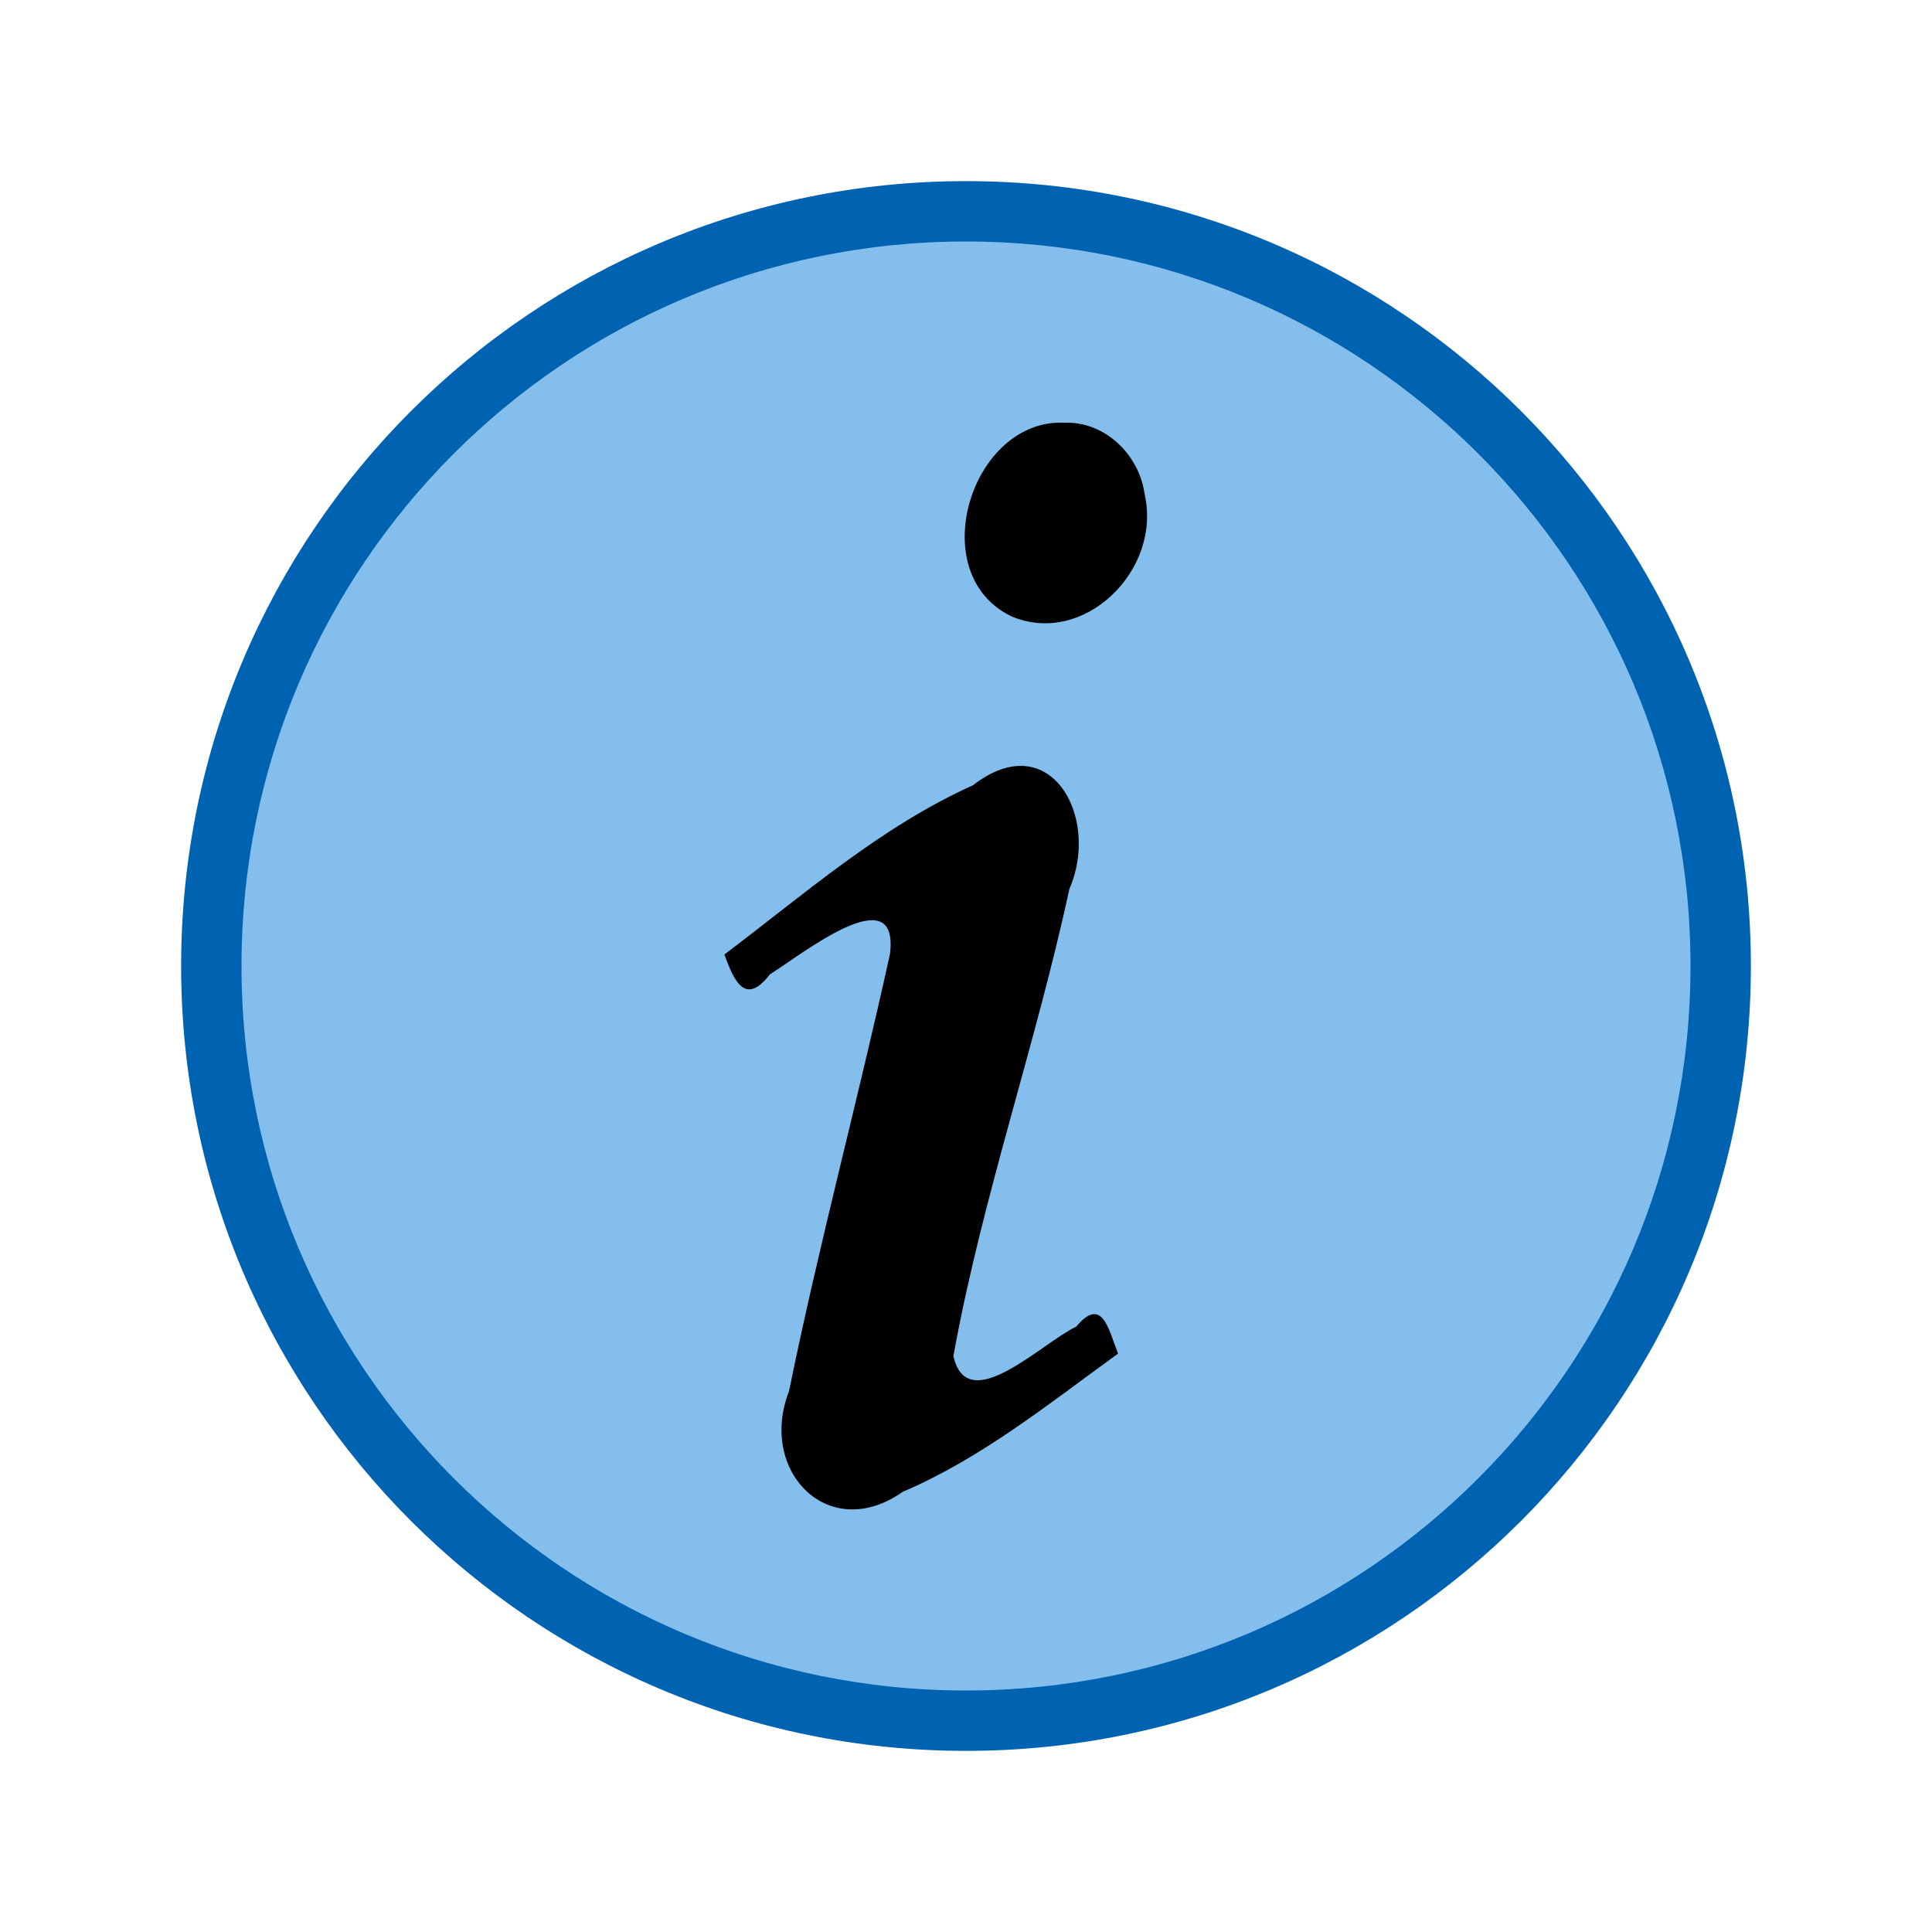
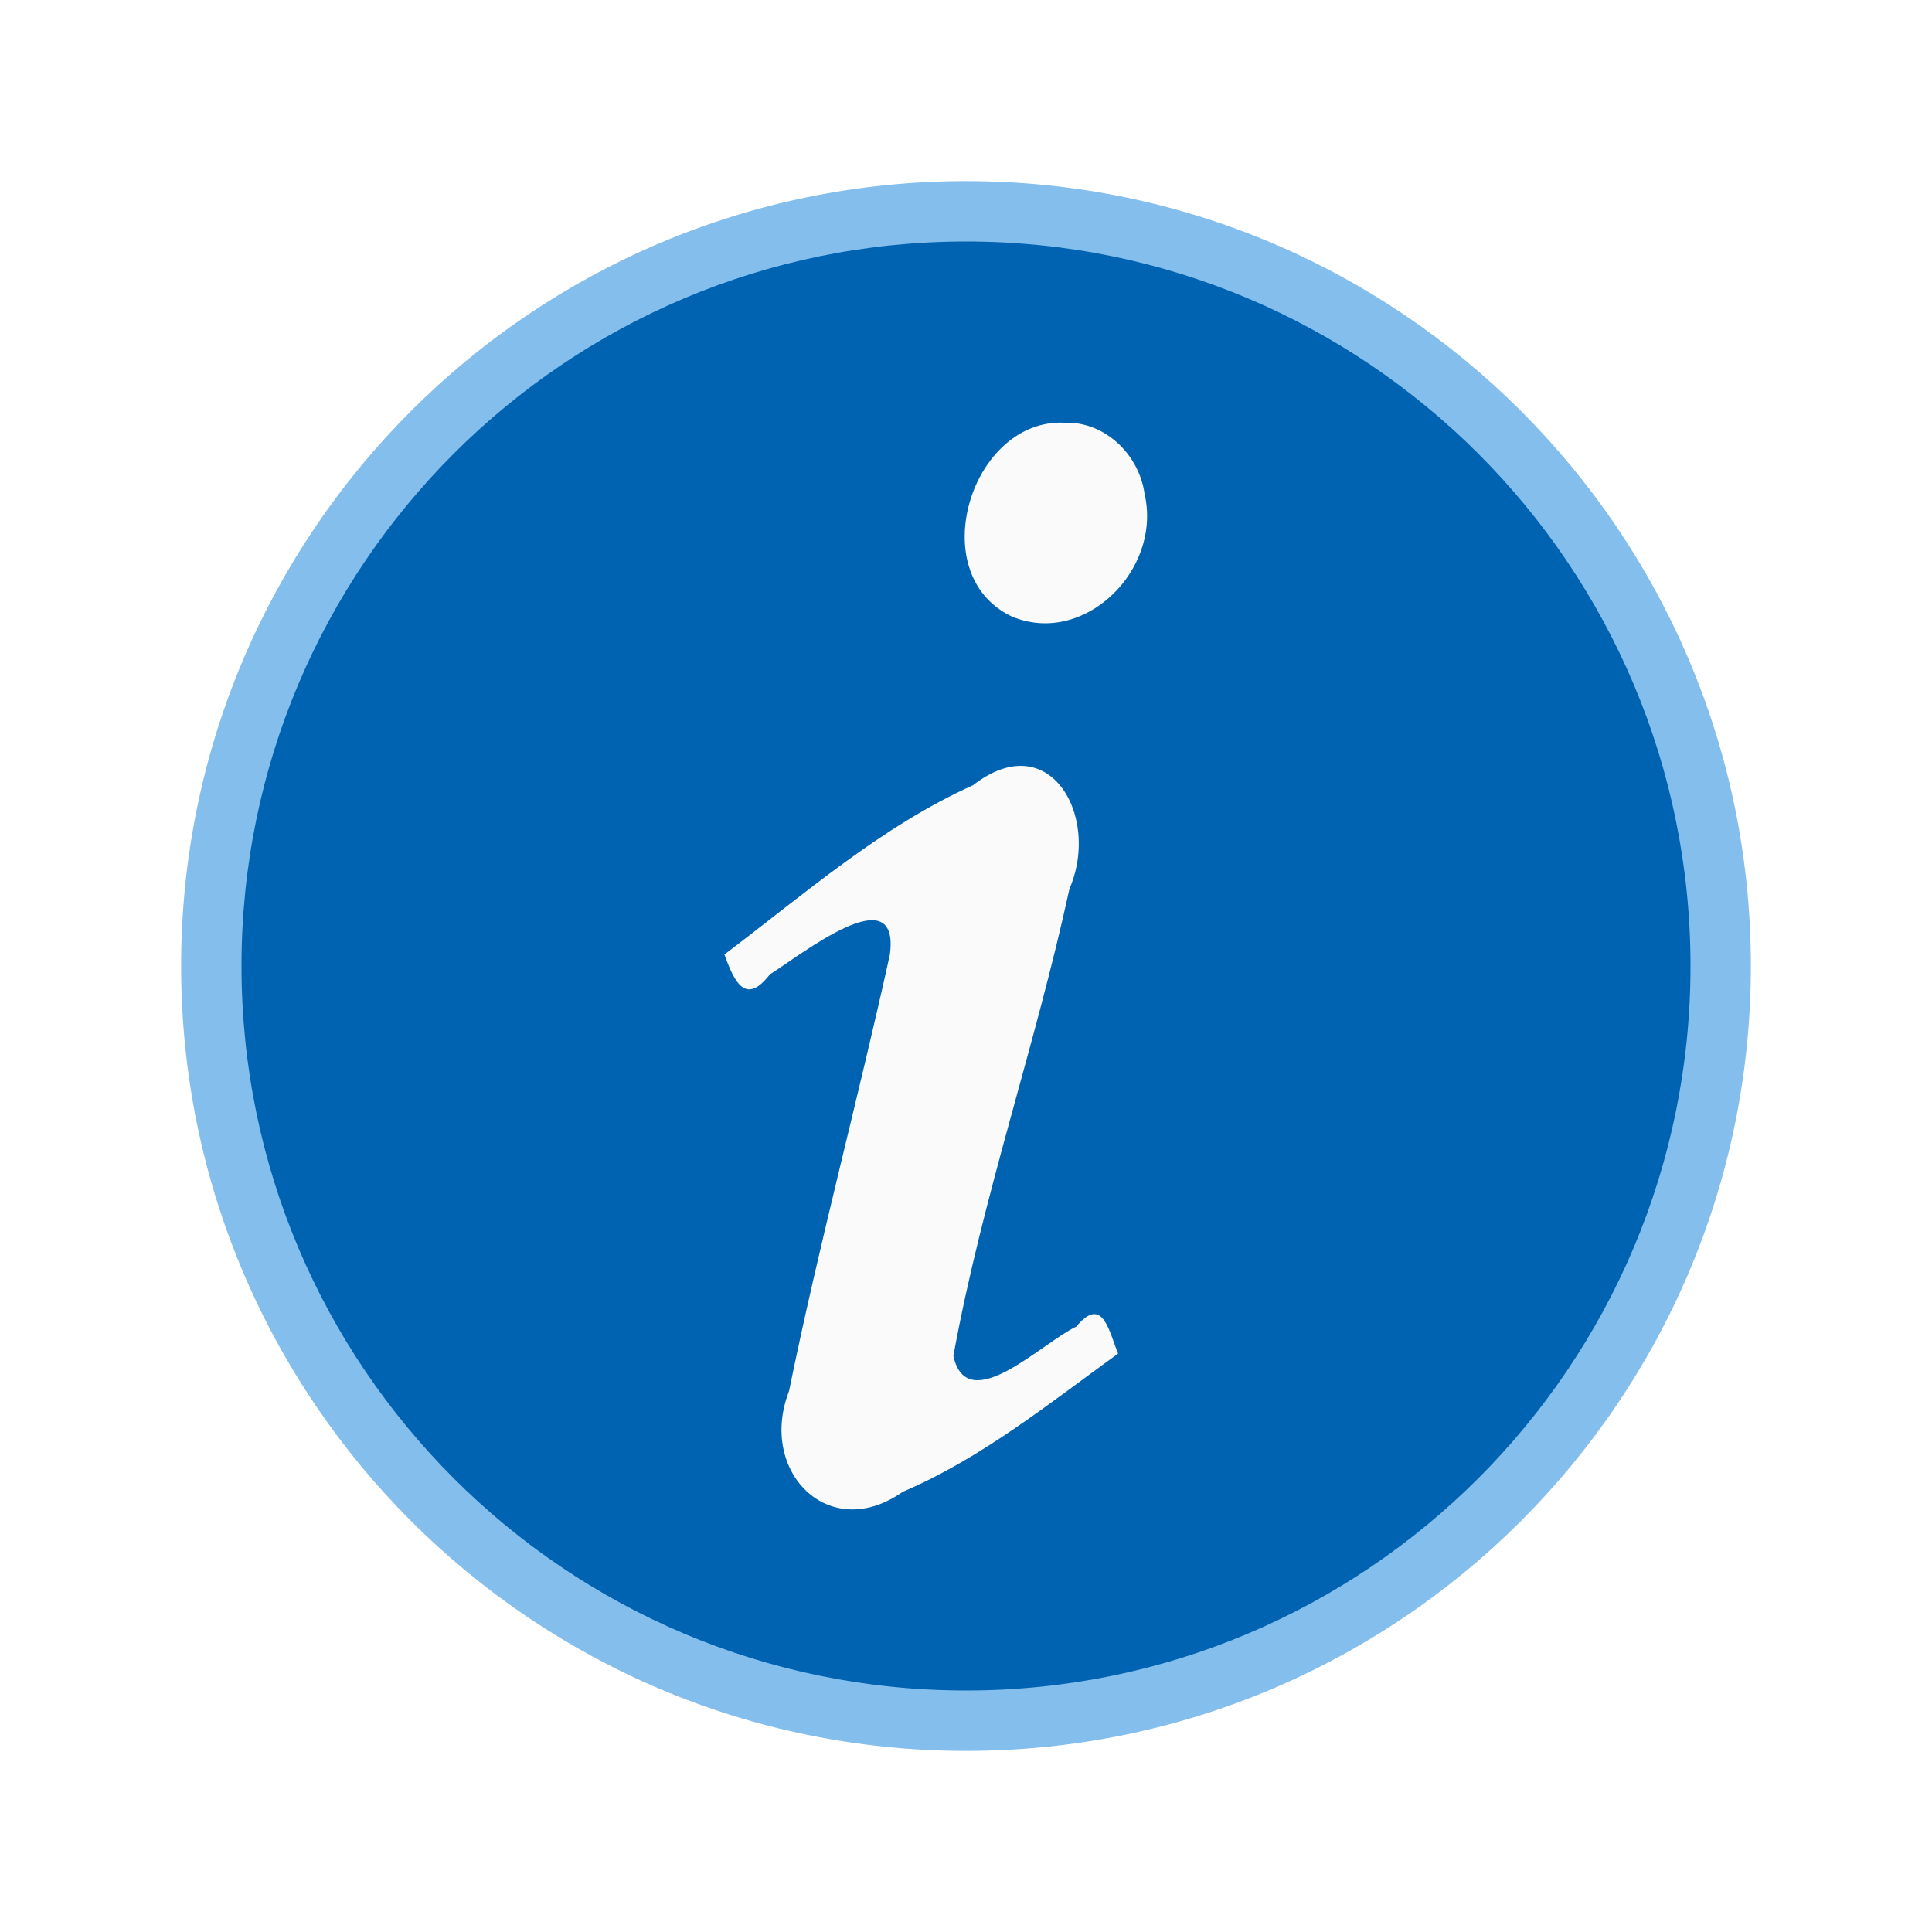
- <svg xmlns="http://www.w3.org/2000/svg" height="32" width="32">
-   <path d="m29 16a13 13 0 0 1 -13 13 13 13 0 0 1 -13-13 13 13 0 0 1 13-13 13 13 0 0 1 13 13z" fill="#0063b1" />
-   <path d="m28 16a12 12 0 0 1 -12 12 12 12 0 0 1 -12-12 12 12 0 0 1 12-12 12 12 0 0 1 12 12z" fill="#83beec" />
-   <path d="m17.641 7.002c-1.55-.085-2.36 2.5-.887 3.207 1.195.507 2.496-.761 2.204-2.027-.091-.659-.664-1.202-1.318-1.18zm-.665 5.686c-.25-.021-.542.071-.86.318-1.52.684-2.79 1.801-4.117 2.803.167.468.354.847.754.328.495-.304 2.153-1.639 1.987-.332-.531 2.418-1.177 4.811-1.671 7.236-.517 1.328.658 2.532 1.883 1.668 1.302-.555 2.422-1.46 3.566-2.289-.156-.396-.26-.965-.692-.447-.567.266-1.805 1.52-2.035.486.476-2.618 1.359-5.139 1.922-7.736.389-.896.011-1.972-.738-2.035z" fill="#000" />
+ <svg xmlns="http://www.w3.org/2000/svg" viewBox="0 0 32 32">
+   <path d="m29 16a13 13 0 0 1 -13 13 13 13 0 0 1 -13-13 13 13 0 0 1 13-13 13 13 0 0 1 13 13z" fill="#83beec" />
+   <path d="m28 16a12 12 0 0 1 -12 12 12 12 0 0 1 -12-12 12 12 0 0 1 12-12 12 12 0 0 1 12 12z" fill="#0063b1" />
+   <path d="m17.641 7.002c-1.55-.085-2.36 2.5-.887 3.207 1.195.507 2.496-.761 2.204-2.027-.091-.659-.664-1.202-1.318-1.18zm-.665 5.686c-.25-.021-.542.071-.86.318-1.52.684-2.79 1.801-4.117 2.803.167.468.354.847.754.328.495-.304 2.153-1.639 1.987-.332-.531 2.418-1.177 4.811-1.671 7.236-.517 1.328.658 2.532 1.883 1.668 1.302-.555 2.422-1.46 3.566-2.289-.156-.396-.26-.965-.692-.447-.567.266-1.805 1.52-2.035.486.476-2.618 1.359-5.139 1.922-7.736.389-.896.011-1.972-.738-2.035z" fill="#fafafa" />
</svg>
